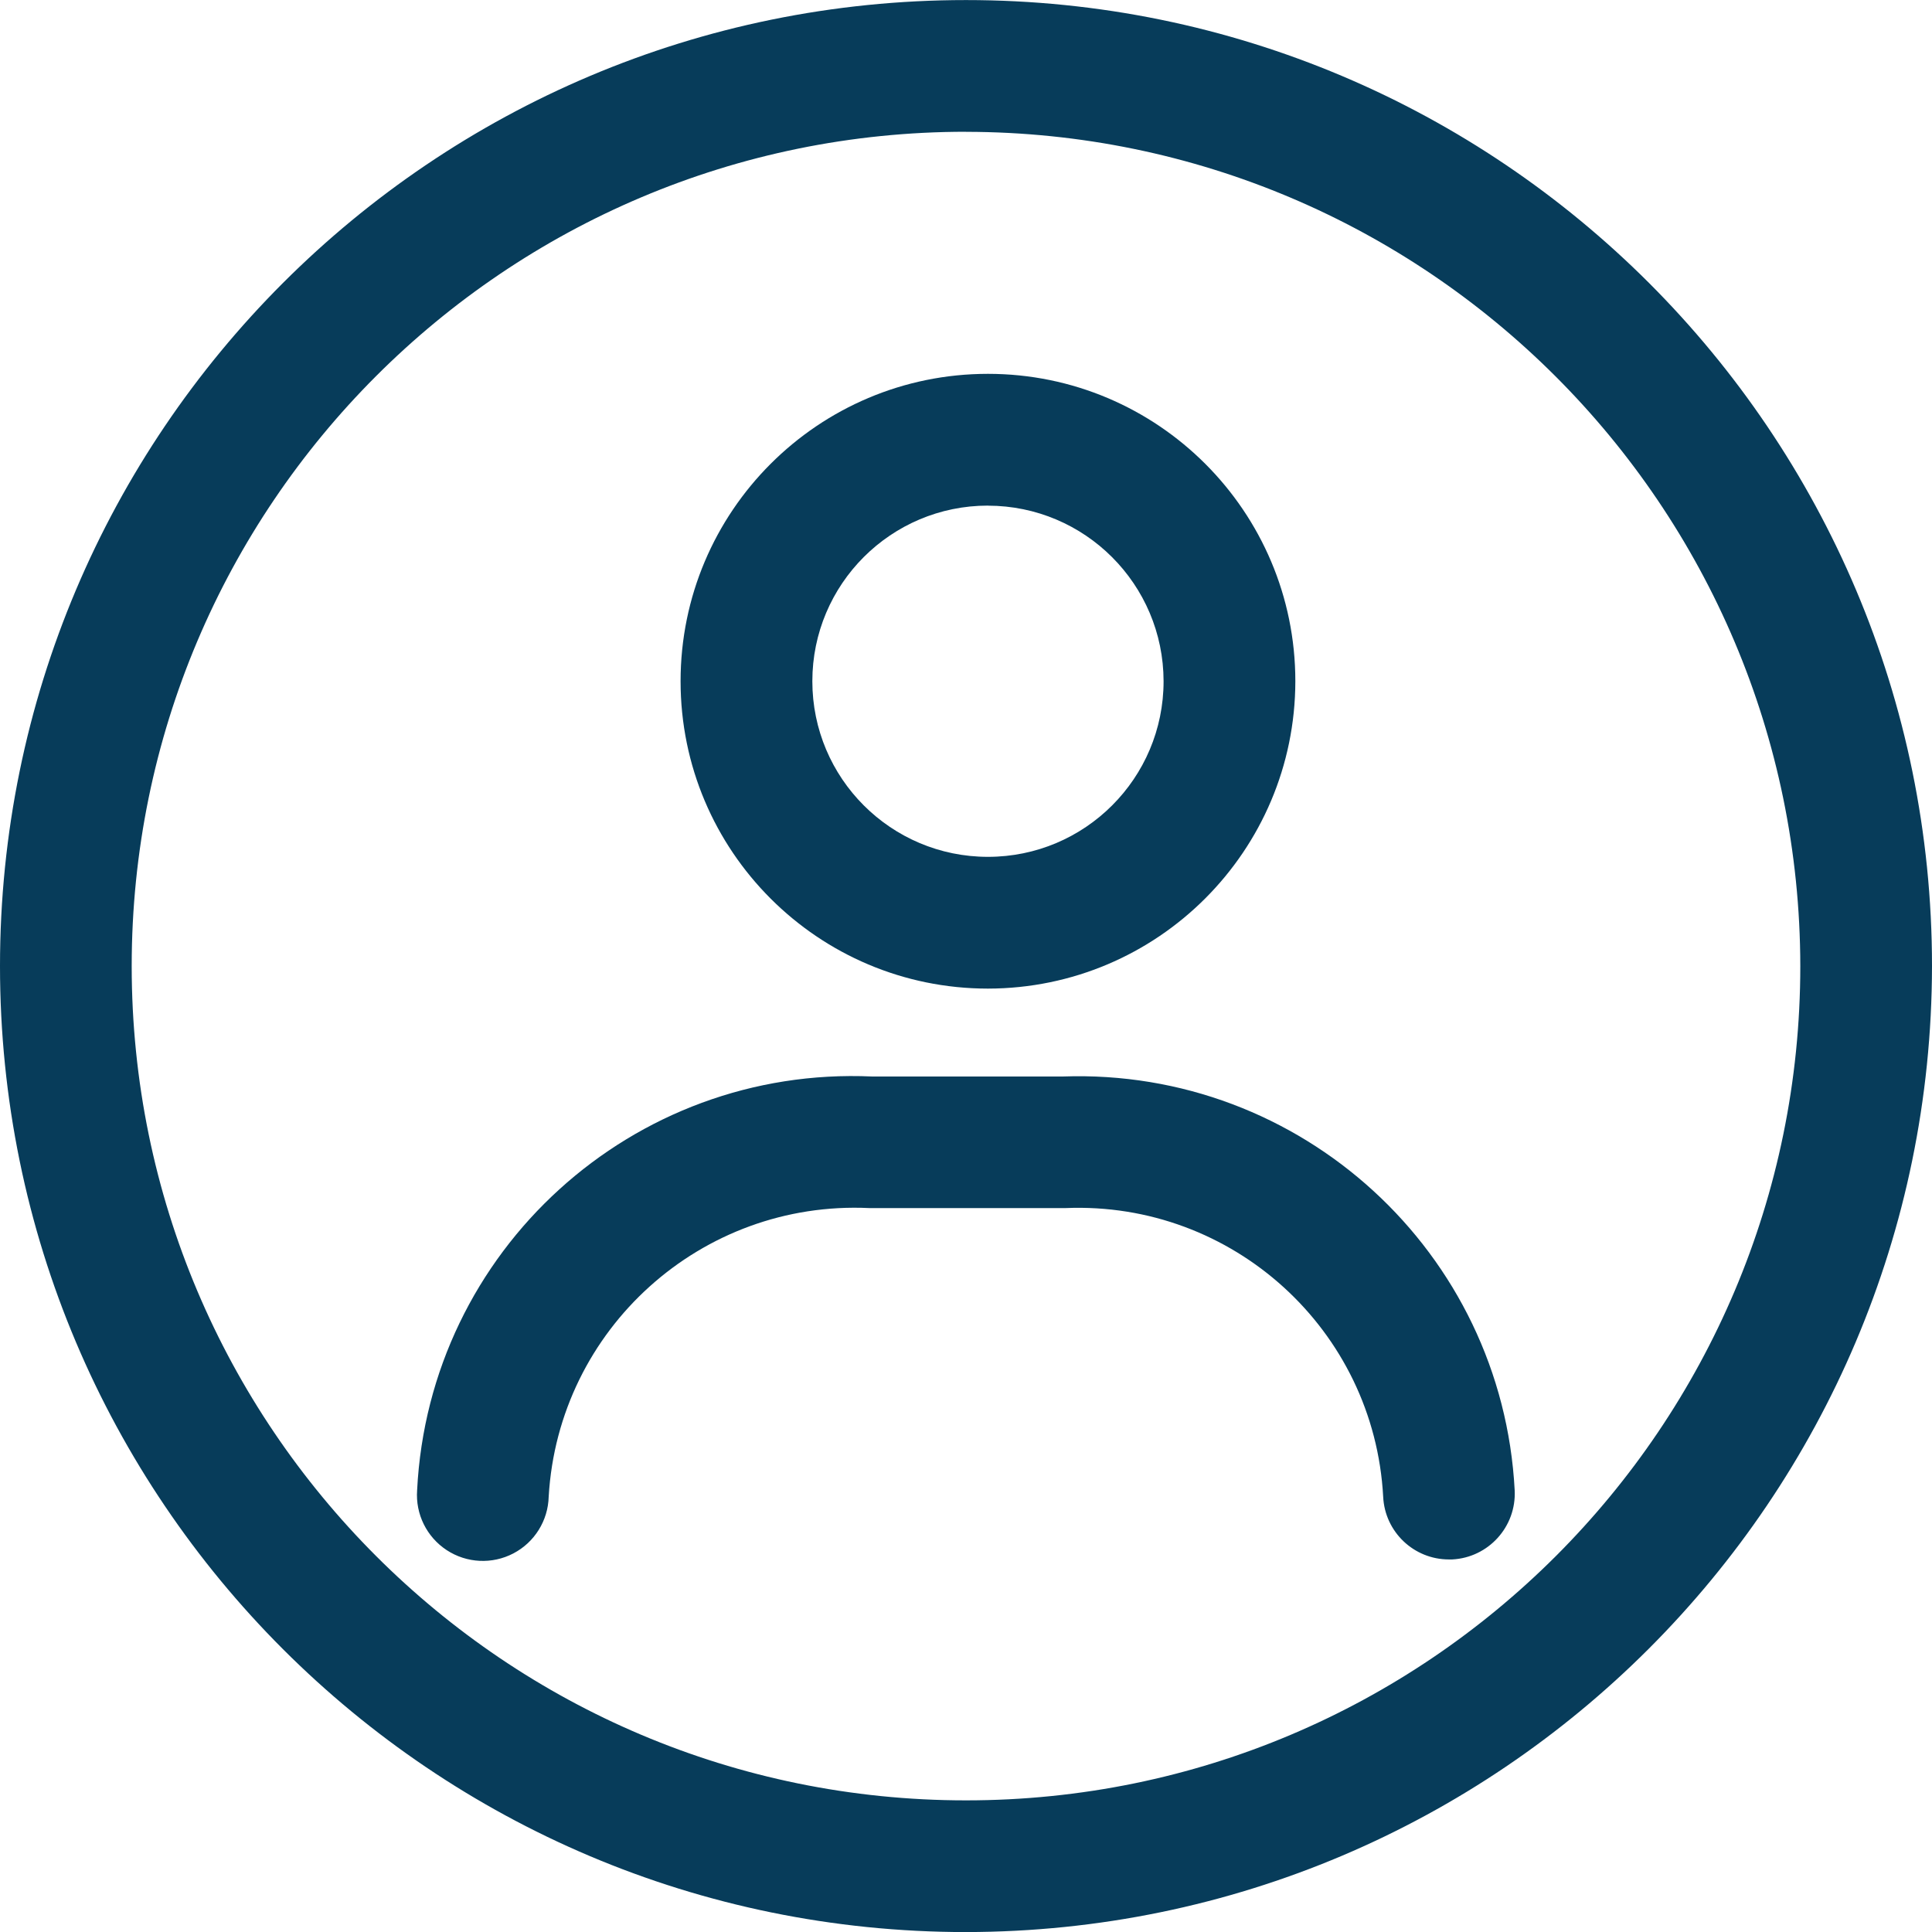
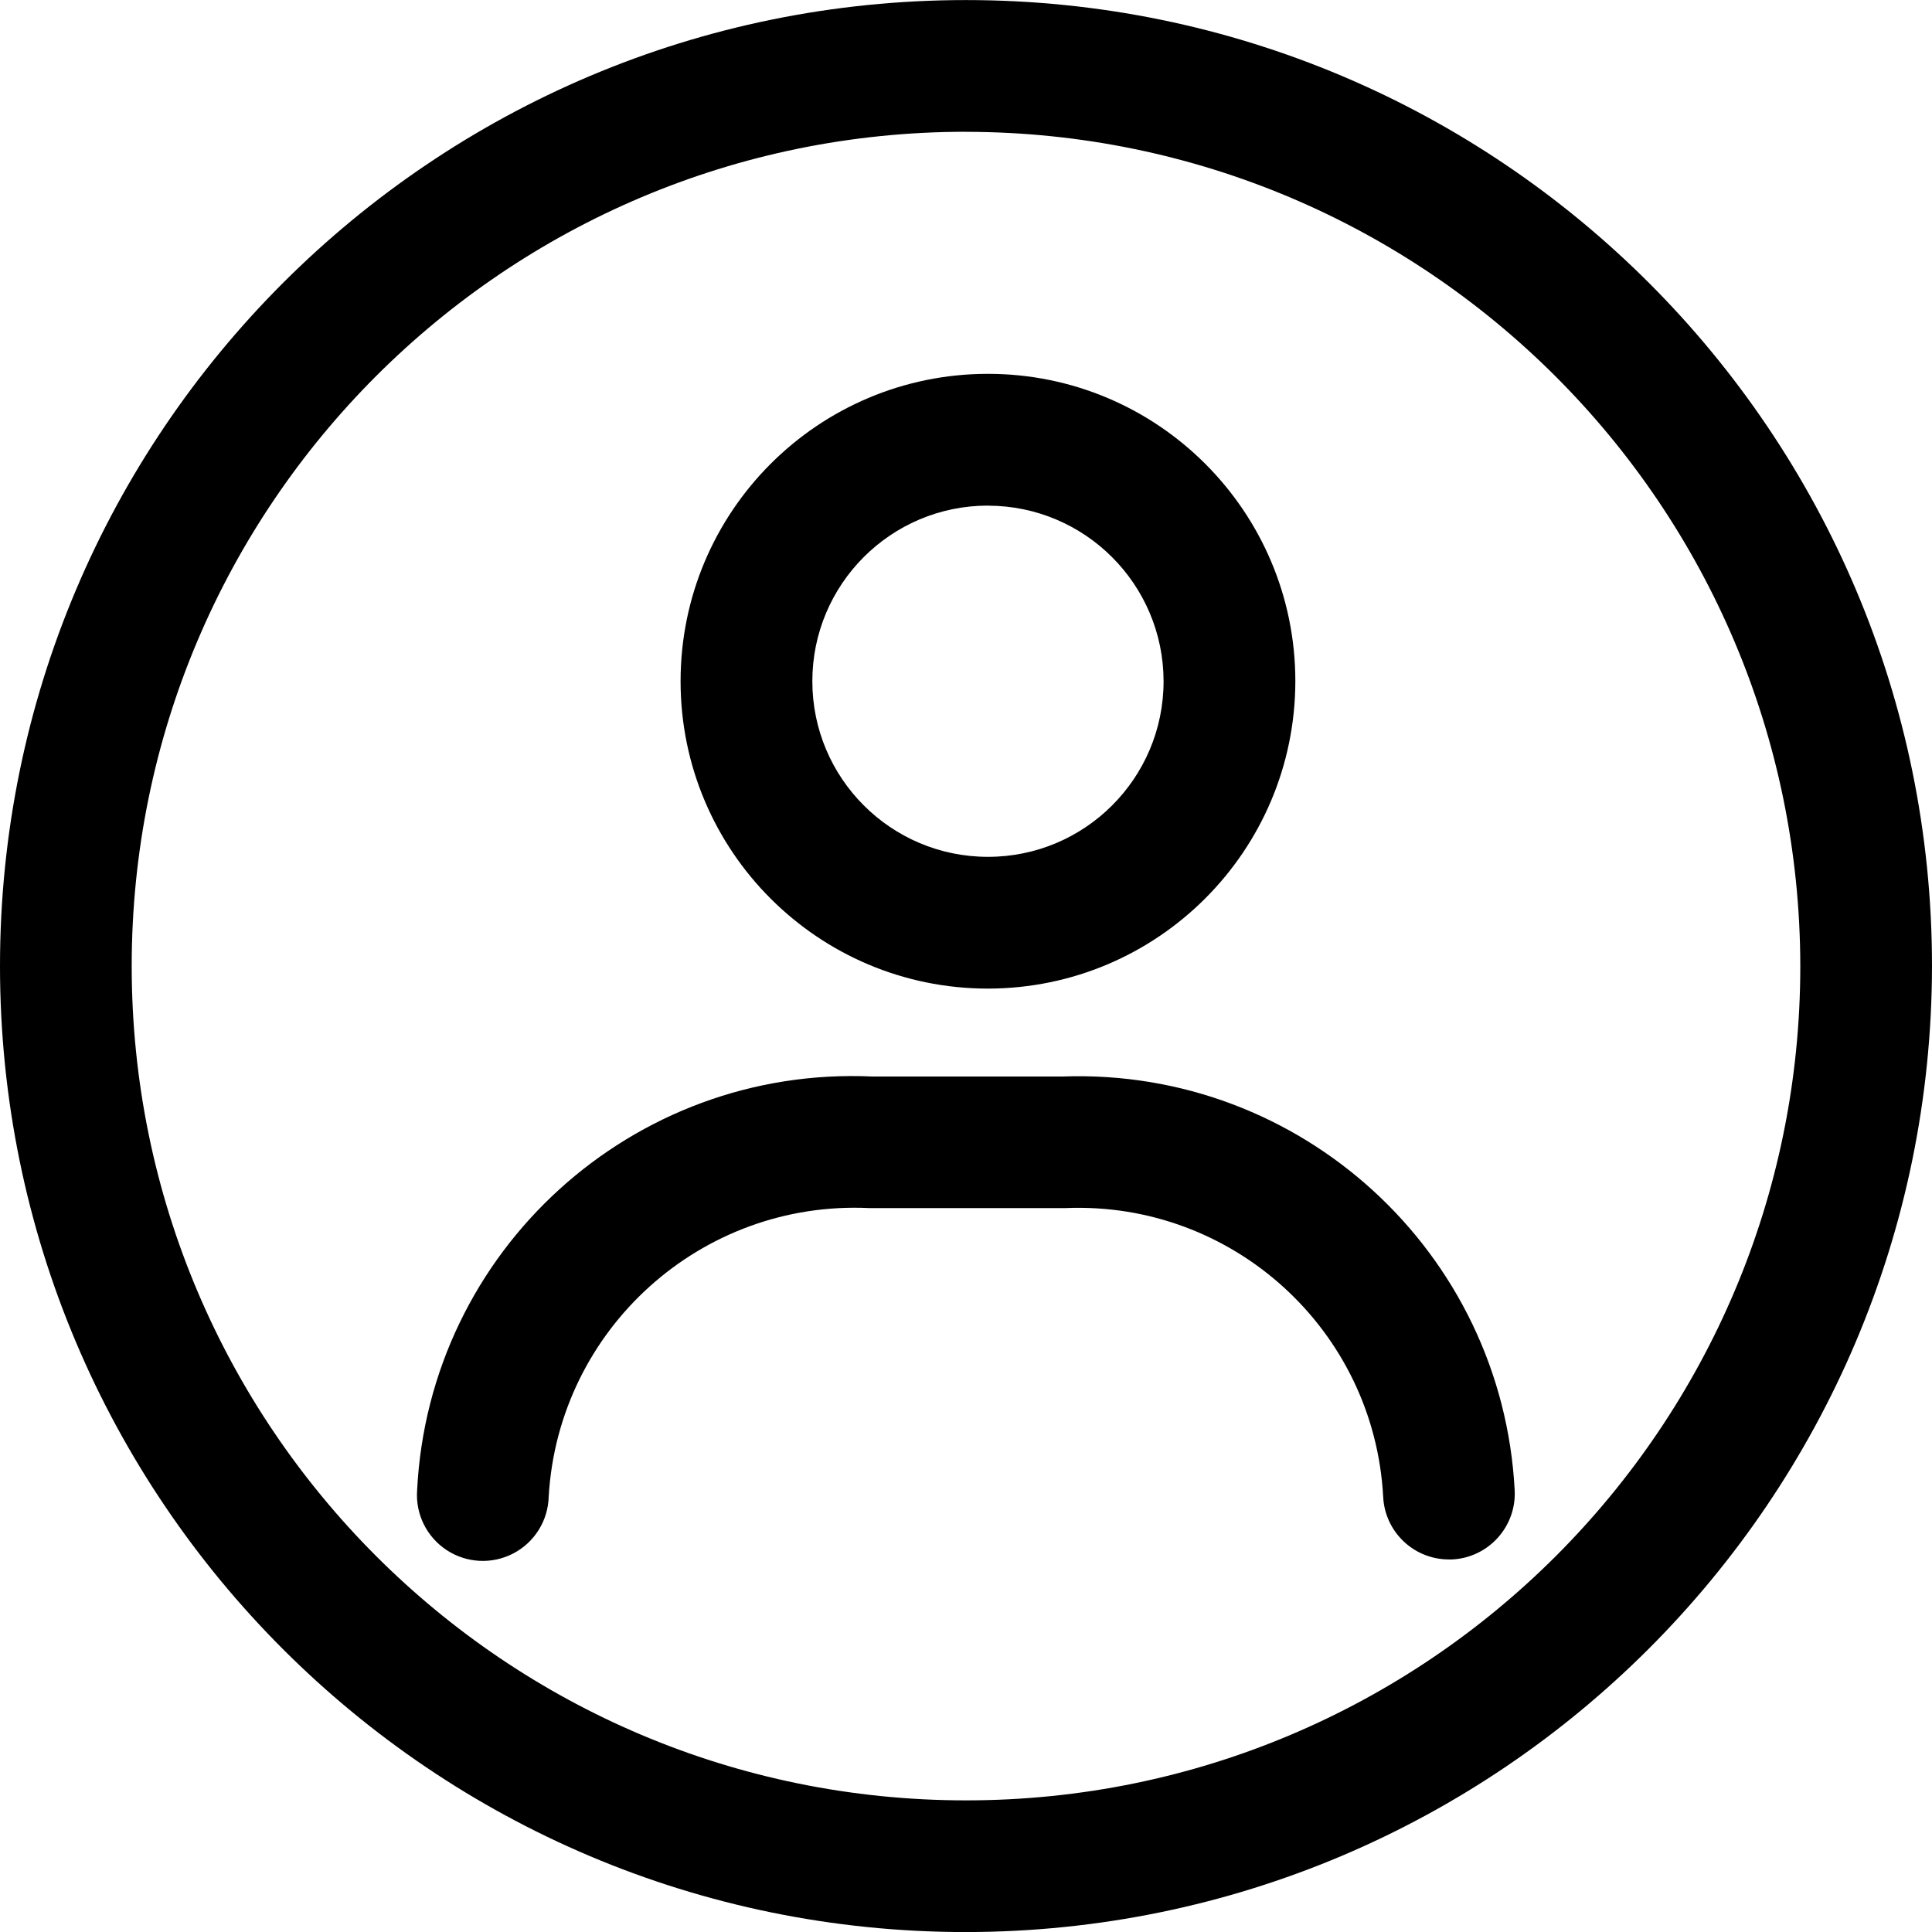
<svg xmlns="http://www.w3.org/2000/svg" width="30" height="30" viewBox="0 0 30 30">
  <g id="Group_5871" data-name="Group 5871" transform="translate(0.498 0)">
    <rect id="Rectangle_3306" data-name="Rectangle 3306" width="30" height="30" transform="translate(-0.498 0)" fill="none" />
    <g id="Group_2577" data-name="Group 2577" transform="translate(-0.498 0.001)">
-       <path id="Path_11315" data-name="Path 11315" d="M479.763,462.634a15,15,0,1,1,15-15A15.018,15.018,0,0,1,479.763,462.634Zm0-27.955a12.955,12.955,0,1,0,12.955,12.955A12.97,12.97,0,0,0,479.763,434.68Z" transform="translate(-464.763 -432.634)" fill="#073c5a" />
-       <path id="Path_11316" data-name="Path 11316" d="M477.286,446.436a4.773,4.773,0,1,1,4.773-4.773A4.779,4.779,0,0,1,477.286,446.436Zm0-7.5a2.727,2.727,0,1,0,2.727,2.727A2.73,2.73,0,0,0,477.286,438.937Z" transform="translate(-461.945 -431.086)" fill="#073c5a" />
-       <path id="Path_11317" data-name="Path 11317" d="M485.534,452.393a1.022,1.022,0,0,1-1.02-.972,4.742,4.742,0,0,0-4.931-4.484h-3.048a4.762,4.762,0,0,0-4.979,4.482,1.023,1.023,0,1,1-2.043-.1,6.769,6.769,0,0,1,7.069-6.425h2.954a6.785,6.785,0,0,1,7.02,6.427,1.024,1.024,0,0,1-.971,1.072Z" transform="translate(-463.036 -428.179)" fill="#073c5a" />
+       <path id="Path_11315" data-name="Path 11315" d="M479.763,462.634a15,15,0,1,1,15-15A15.018,15.018,0,0,1,479.763,462.634Zm0-27.955a12.955,12.955,0,1,0,12.955,12.955A12.97,12.97,0,0,0,479.763,434.68Z" transform="translate(-464.763 -432.634)" />
+       <path id="Path_11316" data-name="Path 11316" d="M477.286,446.436a4.773,4.773,0,1,1,4.773-4.773A4.779,4.779,0,0,1,477.286,446.436Zm0-7.5a2.727,2.727,0,1,0,2.727,2.727A2.73,2.73,0,0,0,477.286,438.937Z" transform="translate(-461.945 -431.086)" />
+       <path id="Path_11317" data-name="Path 11317" d="M485.534,452.393a1.022,1.022,0,0,1-1.02-.972,4.742,4.742,0,0,0-4.931-4.484h-3.048a4.762,4.762,0,0,0-4.979,4.482,1.023,1.023,0,1,1-2.043-.1,6.769,6.769,0,0,1,7.069-6.425h2.954a6.785,6.785,0,0,1,7.02,6.427,1.024,1.024,0,0,1-.971,1.072Z" transform="translate(-463.036 -428.179)" />
    </g>
  </g>
</svg>
